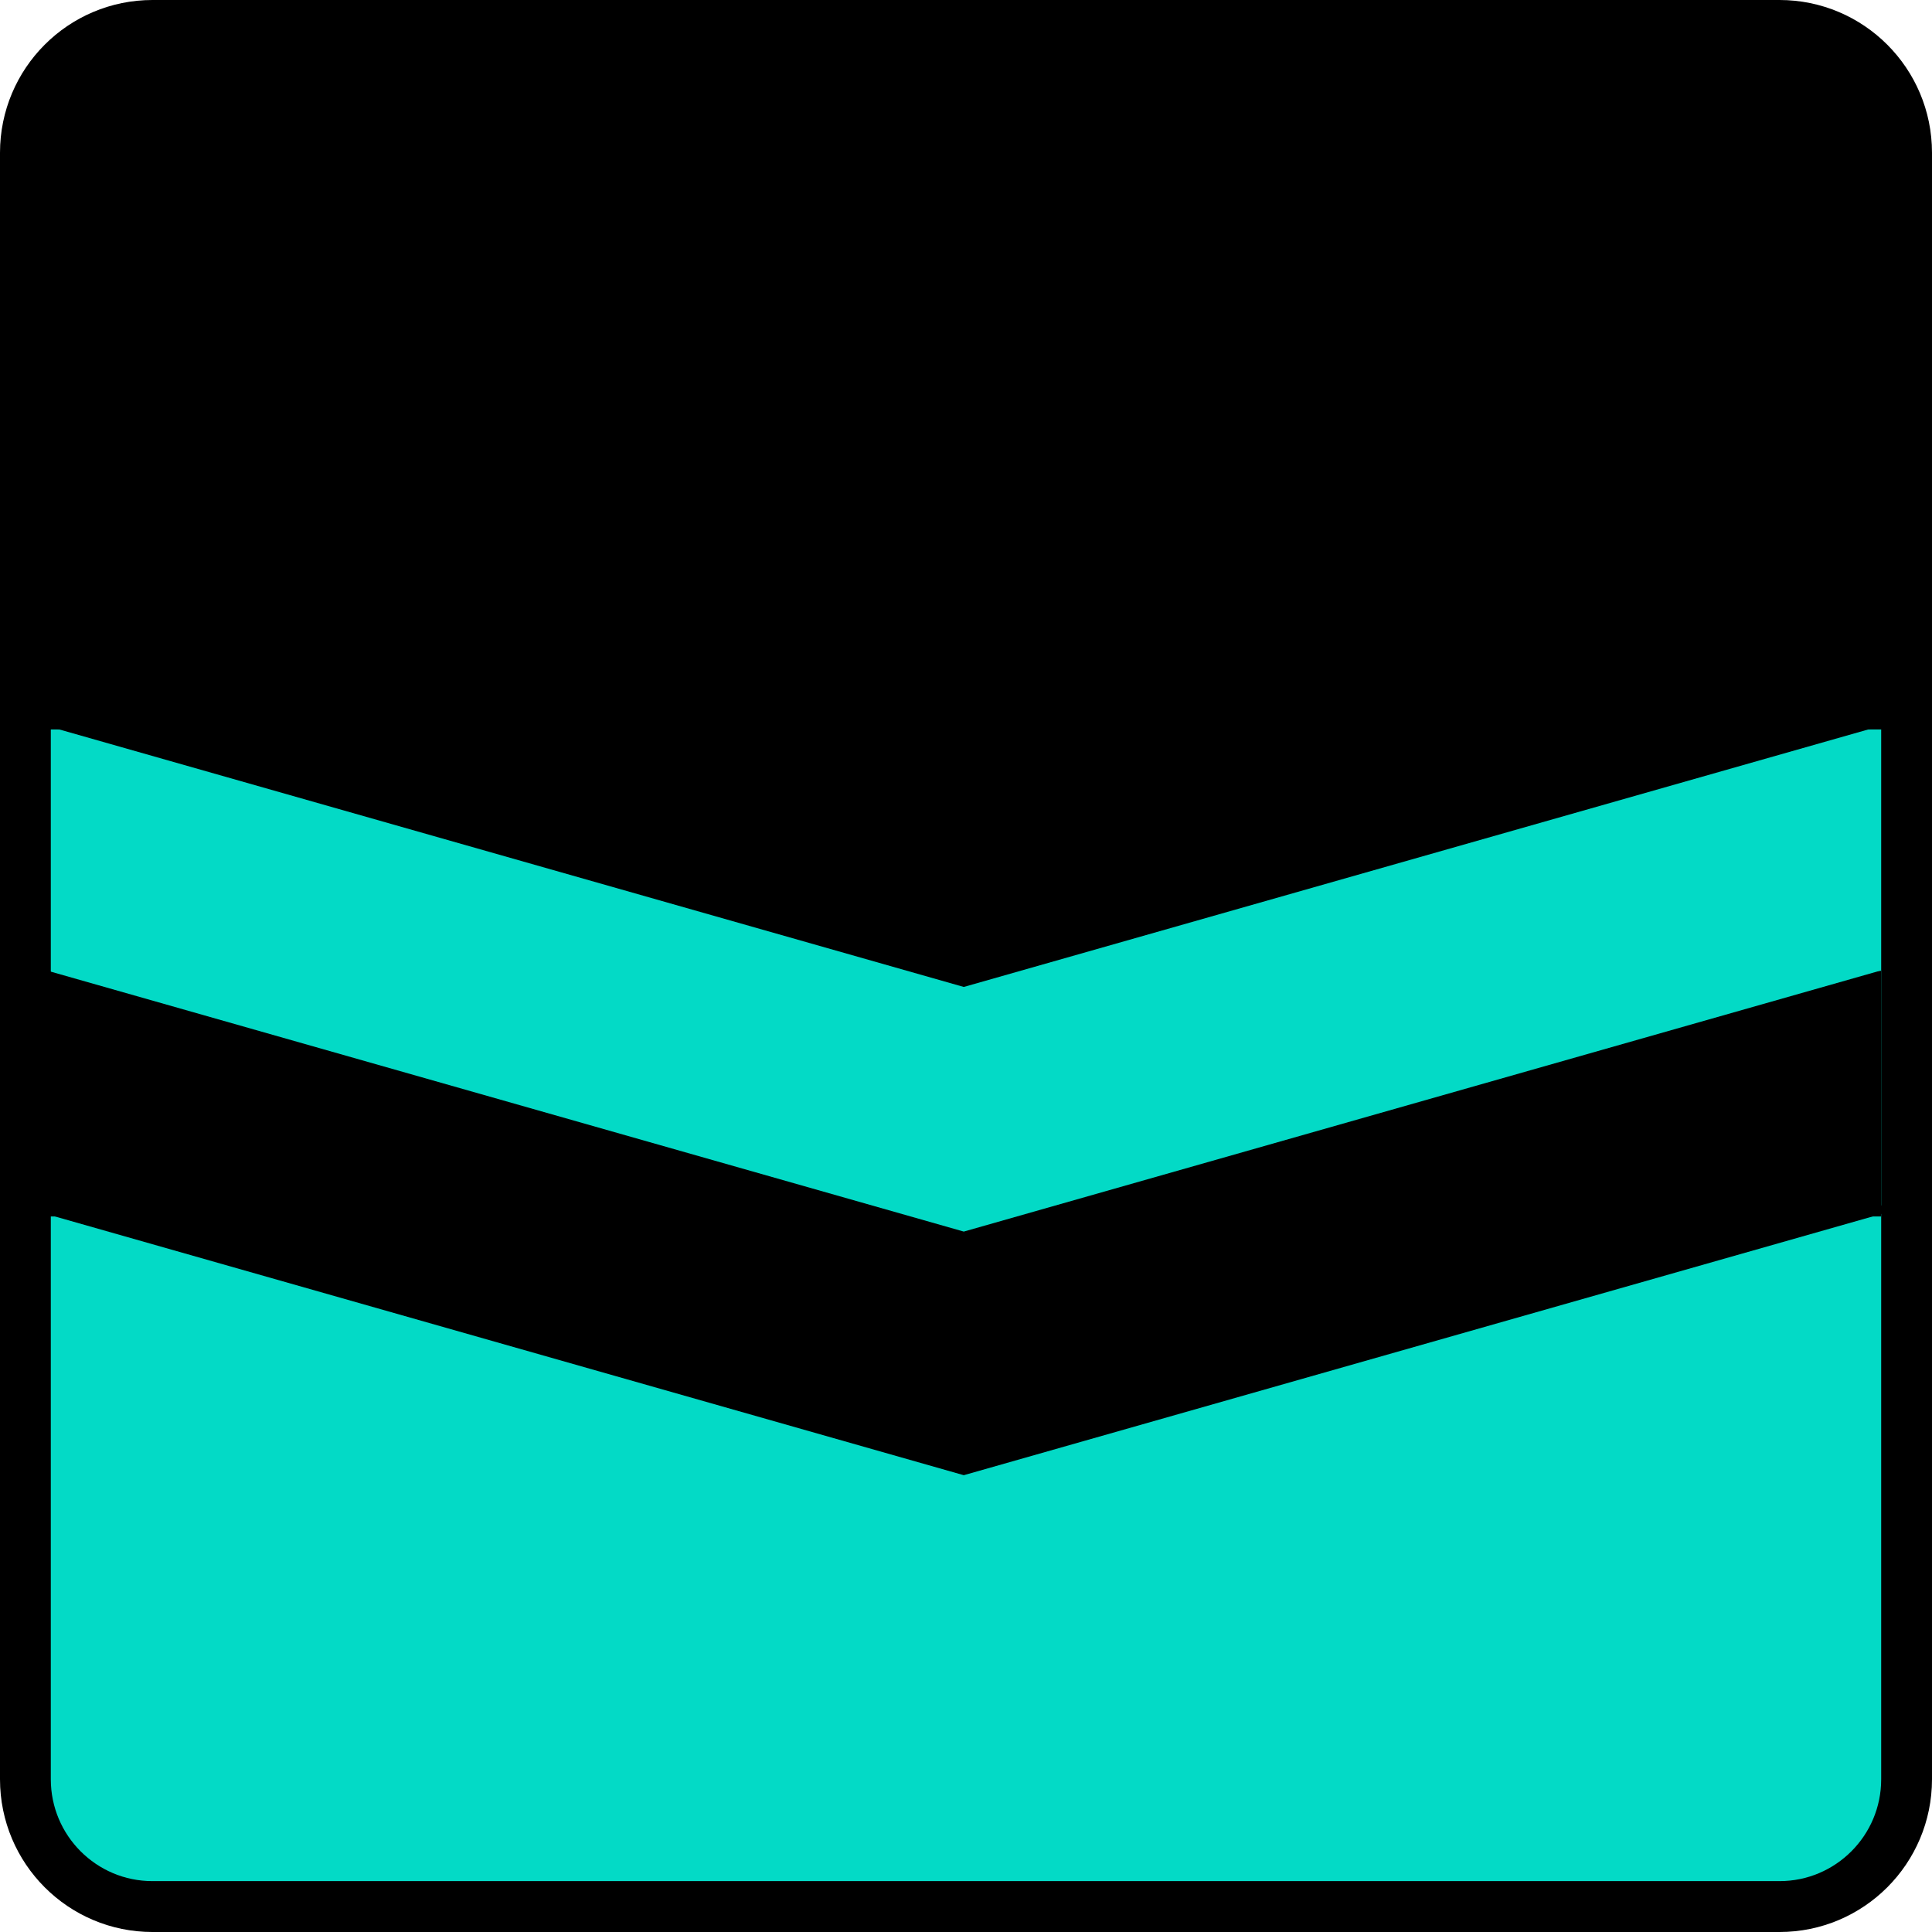
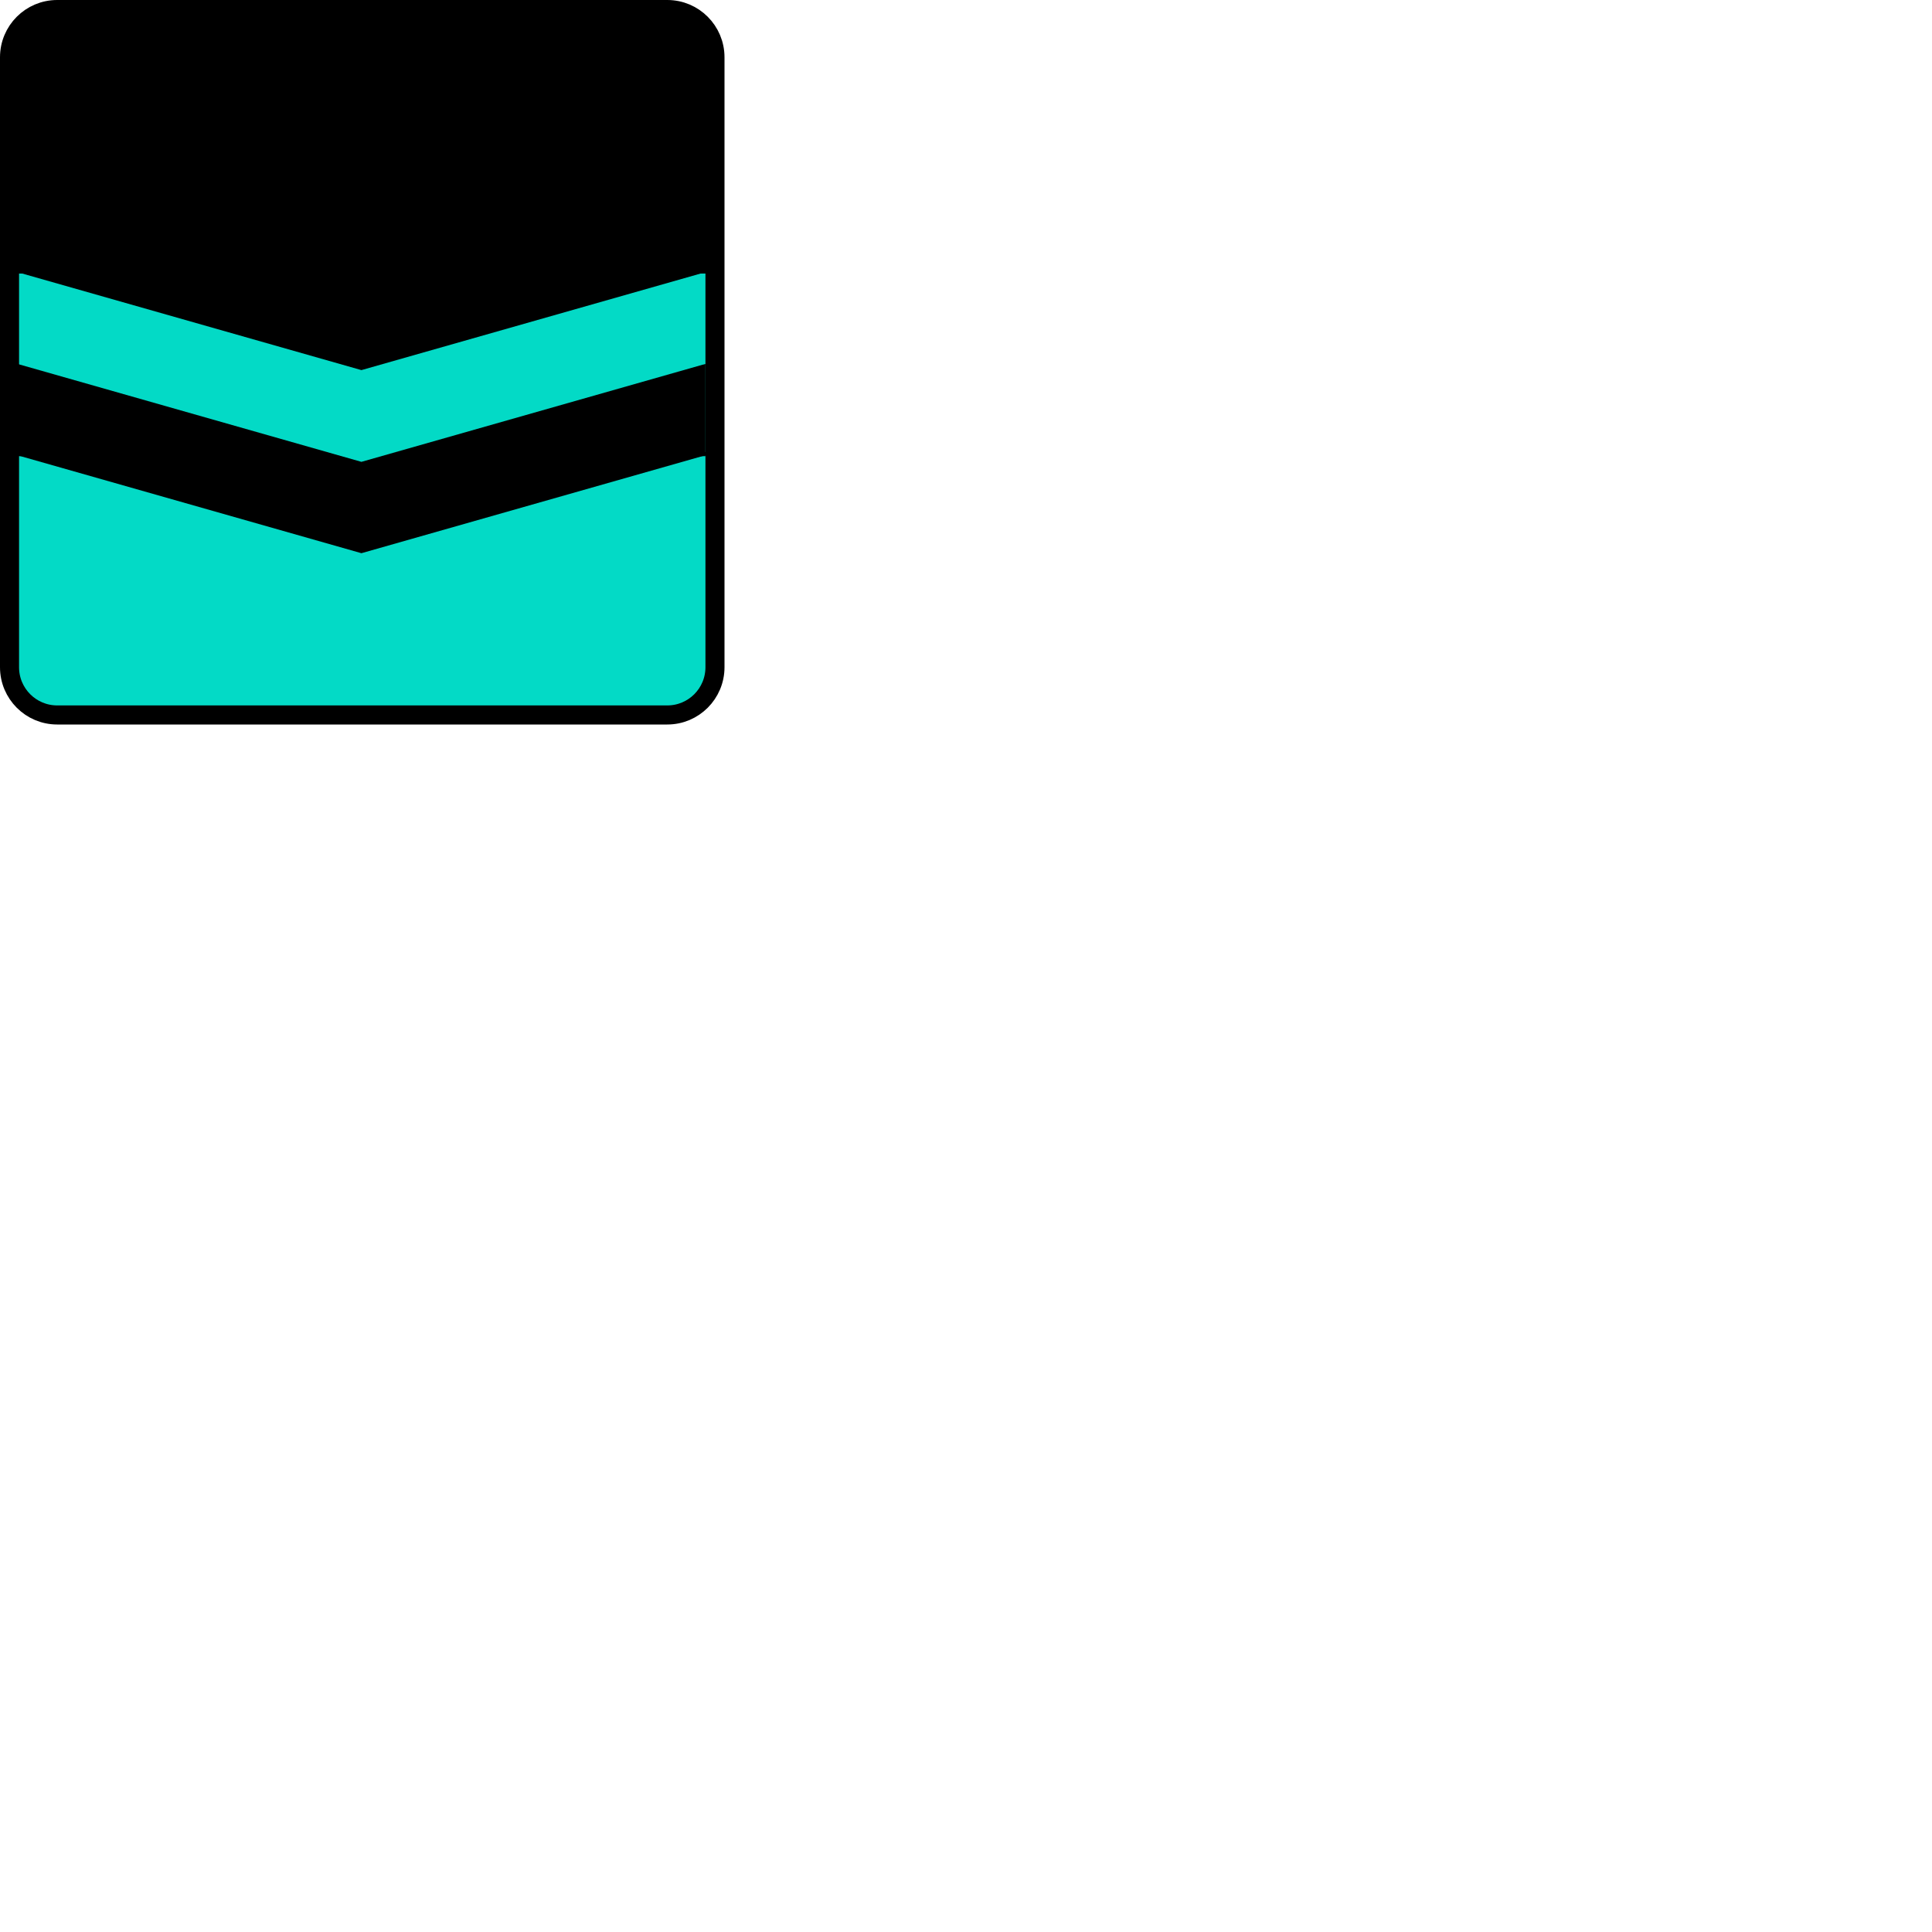
- <svg xmlns="http://www.w3.org/2000/svg" width="512" height="512" version="1.1" id="svg3761" viewBox="0 0 192 192">
+ <svg xmlns="http://www.w3.org/2000/svg" width="512" height="512" version="1.1" id="svg3761" viewBox="0 0 512 512">
  <defs id="defs3765" />
  <g id="g3746" transform="matrix(1.260825,0,0,1.26259,-24.8187,94.80963)">
    <rect style="fill:none" x="-1" y="-1" width="194" height="194" id="canvas_background" />
    <g style="display:none" id="canvasGrid" display="none">
      <rect style="fill:url(#gridpattern);stroke-width:0" id="svg_2" width="100%" height="100%" x="0" y="0" />
    </g>
  </g>
  <g id="g3759" transform="matrix(1.260825,0,0,1.26259,-24.8187,94.80963)">
    <rect style="fill:#03dac6;stroke:#000000;stroke-width:0" rx="10.019" x="21.687" y="-73.089" width="148.276" height="148.064" id="svg_1" />
    <rect style="fill:#000000;stroke:#000000;stroke-width:0" id="svg_6" height="19.334" width="144.619" y="1.323" x="23.341" fill-opacity="null" stroke-opacity="null" />
    <rect style="fill:#03dac6;stroke:#000000;stroke-width:0" id="svg_8" height="19.404" width="144.619" y="-18.555" x="23.341" fill-opacity="null" stroke-opacity="null" />
    <path style="fill:#000000;stroke:#000000;stroke-width:0" d="M 170.343,19.787 95.65,41.022 20.957,19.787 H 170.343 Z" id="svg_4" />
    <path style="fill:#03dac6;stroke:#000000;stroke-width:0" d="M 170.343,0.611 95.65,21.847 20.957,0.611 H 170.343 Z" id="svg_3" />
    <path style="fill:#000000;stroke:#000000;stroke-width:0" d="M 170.343,-18.643 95.65,2.592 20.957,-18.643 H 170.343 Z" id="svg_9" />
    <rect style="fill:#000000;stroke:#000000;stroke-width:0" id="svg_10" height="19.008" width="148.276" y="-36.685" x="21.687" fill-opacity="null" stroke-opacity="null" />
    <rect style="fill:#000000;stroke:#000000;stroke-width:0" rx="10.019" x="21.687" y="-73.089" width="148.276" height="50.022" id="svg_11" />
    <rect style="fill:#03dac6;fill-opacity:0;stroke:#000000;stroke-width:4.005" rx="10.019" x="21.687" y="-73.089" width="148.276" height="148.064" id="svg_12" />
  </g>
</svg>
